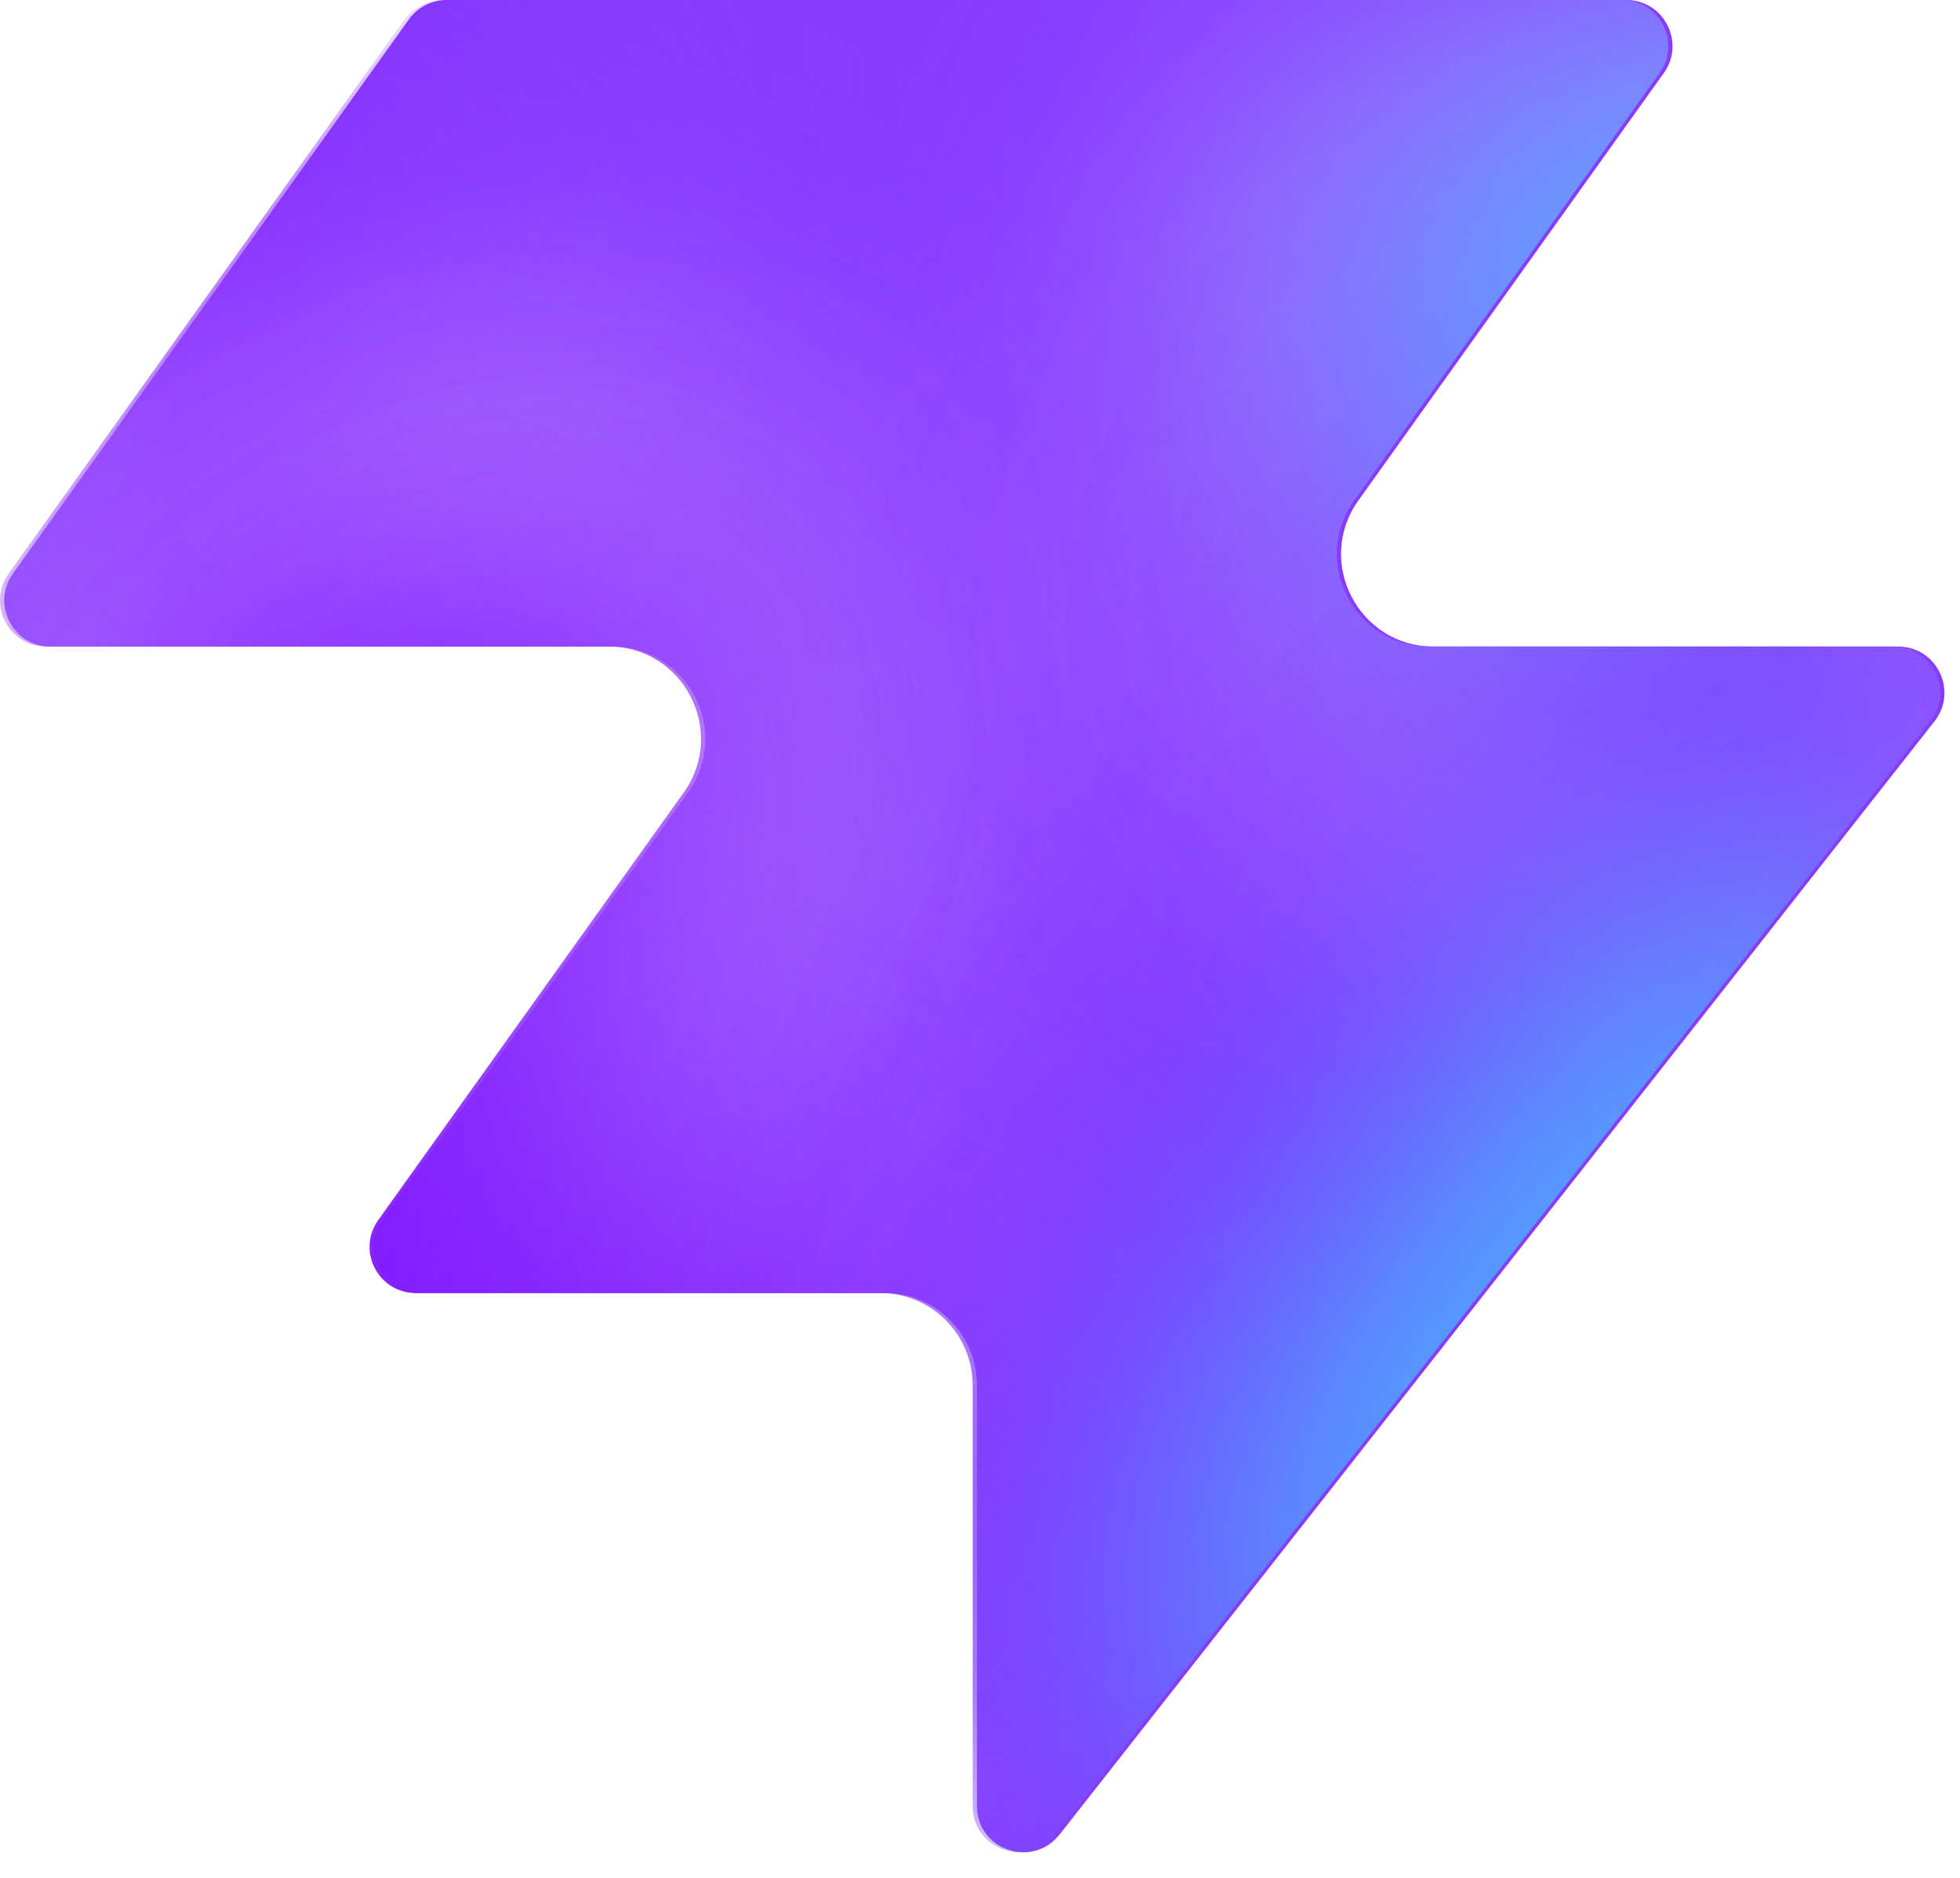
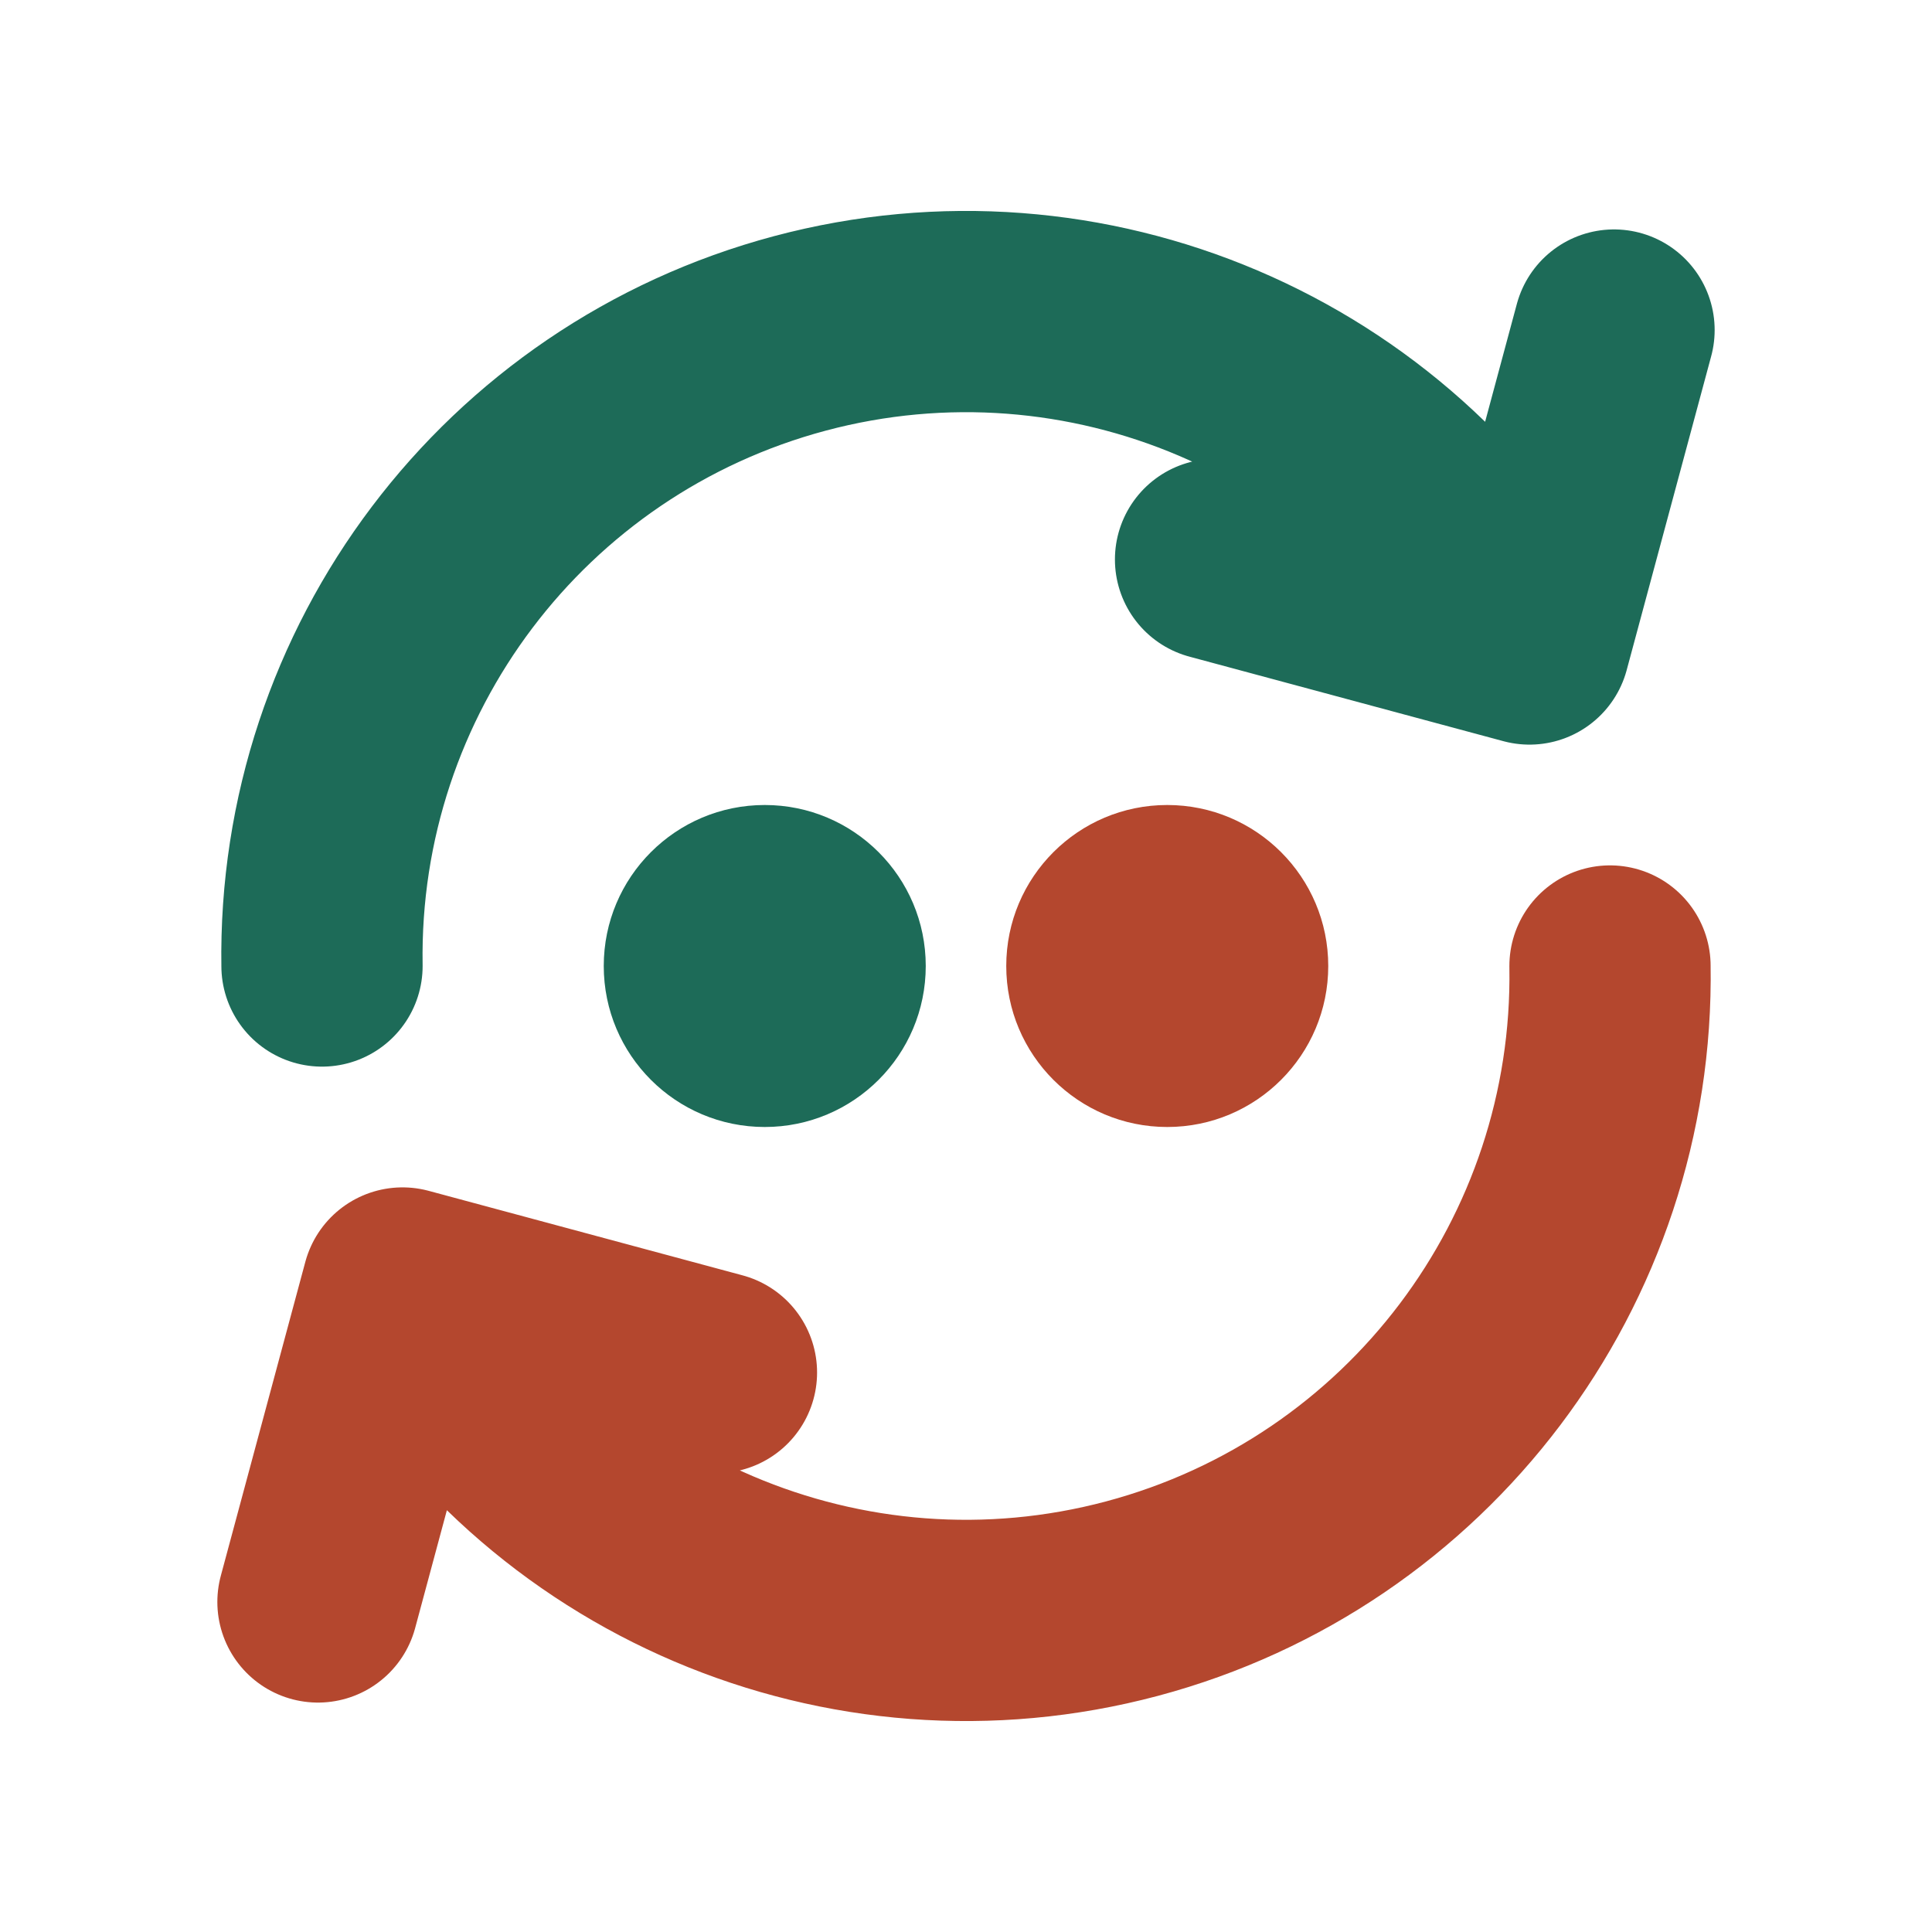
- <svg xmlns="http://www.w3.org/2000/svg" width="48" height="46" fill="none" viewBox="0 0 48 46">
-   <path fill="#863bff" d="M25.946 44.938c-.664.845-2.021.375-2.021-.698V33.937a2.26 2.26 0 0 0-2.262-2.262H10.287c-.92 0-1.456-1.04-.92-1.788l7.48-10.471c1.07-1.497 0-3.578-1.842-3.578H1.237c-.92 0-1.456-1.04-.92-1.788L10.013.474c.214-.297.556-.474.92-.474h28.894c.92 0 1.456 1.04.92 1.788l-7.48 10.471c-1.07 1.498 0 3.579 1.842 3.579h11.377c.943 0 1.473 1.088.89 1.83L25.947 44.94z" style="fill:#863bff;fill:color(display-p3 .525 .23 1);fill-opacity:1" />
-   <mask id="a" width="48" height="46" x="0" y="0" maskUnits="userSpaceOnUse" style="mask-type:alpha">
-     <path fill="#000" d="M25.842 44.938c-.664.844-2.021.375-2.021-.698V33.937a2.26 2.26 0 0 0-2.262-2.262H10.183c-.92 0-1.456-1.04-.92-1.788l7.48-10.471c1.07-1.498 0-3.579-1.842-3.579H1.133c-.92 0-1.456-1.04-.92-1.787L9.91.473c.214-.297.556-.474.92-.474h28.894c.92 0 1.456 1.04.92 1.788l-7.48 10.471c-1.07 1.498 0 3.578 1.842 3.578h11.377c.943 0 1.473 1.088.89 1.832L25.843 44.94z" style="fill:#000;fill-opacity:1" />
-   </mask>
-   <g mask="url(#a)">
-     <g filter="url(#b)">
-       <ellipse cx="5.508" cy="14.704" fill="#ede6ff" rx="5.508" ry="14.704" style="fill:#ede6ff;fill:color(display-p3 .927 .903 1);fill-opacity:1" transform="matrix(.00324 1 1 -.00324 -4.47 31.516)" />
-     </g>
-     <g filter="url(#c)">
-       <ellipse cx="10.399" cy="29.851" fill="#ede6ff" rx="10.399" ry="29.851" style="fill:#ede6ff;fill:color(display-p3 .927 .903 1);fill-opacity:1" transform="matrix(.00324 1 1 -.00324 -39.328 7.883)" />
-     </g>
-     <g filter="url(#d)">
-       <ellipse cx="5.508" cy="30.487" fill="#7e14ff" rx="5.508" ry="30.487" style="fill:#7e14ff;fill:color(display-p3 .492 .077 1);fill-opacity:1" transform="rotate(89.814 -25.913 -14.639)scale(1 -1)" />
-     </g>
-     <g filter="url(#e)">
-       <ellipse cx="5.508" cy="30.599" fill="#7e14ff" rx="5.508" ry="30.599" style="fill:#7e14ff;fill:color(display-p3 .492 .077 1);fill-opacity:1" transform="rotate(89.814 -32.644 -3.334)scale(1 -1)" />
-     </g>
-     <g filter="url(#f)">
-       <ellipse cx="5.508" cy="30.599" fill="#7e14ff" rx="5.508" ry="30.599" style="fill:#7e14ff;fill:color(display-p3 .492 .077 1);fill-opacity:1" transform="matrix(.00324 1 1 -.00324 -34.34 30.47)" />
-     </g>
-     <g filter="url(#g)">
-       <ellipse cx="14.072" cy="22.078" fill="#ede6ff" rx="14.072" ry="22.078" style="fill:#ede6ff;fill:color(display-p3 .927 .903 1);fill-opacity:1" transform="rotate(93.35 24.506 48.493)scale(-1 1)" />
-     </g>
-     <g filter="url(#h)">
-       <ellipse cx="3.47" cy="21.501" fill="#7e14ff" rx="3.47" ry="21.501" style="fill:#7e14ff;fill:color(display-p3 .492 .077 1);fill-opacity:1" transform="rotate(89.009 28.708 47.59)scale(-1 1)" />
-     </g>
-     <g filter="url(#i)">
-       <ellipse cx="3.47" cy="21.501" fill="#7e14ff" rx="3.47" ry="21.501" style="fill:#7e14ff;fill:color(display-p3 .492 .077 1);fill-opacity:1" transform="rotate(89.009 28.708 47.59)scale(-1 1)" />
-     </g>
-     <g filter="url(#j)">
-       <ellipse cx=".387" cy="8.972" fill="#7e14ff" rx="4.407" ry="29.108" style="fill:#7e14ff;fill:color(display-p3 .492 .077 1);fill-opacity:1" transform="rotate(39.51 .387 8.972)" />
-     </g>
-     <g filter="url(#k)">
-       <ellipse cx="47.523" cy="-6.092" fill="#7e14ff" rx="4.407" ry="29.108" style="fill:#7e14ff;fill:color(display-p3 .492 .077 1);fill-opacity:1" transform="rotate(37.892 47.523 -6.092)" />
-     </g>
-     <g filter="url(#l)">
-       <ellipse cx="41.412" cy="6.333" fill="#47bfff" rx="5.971" ry="9.665" style="fill:#47bfff;fill:color(display-p3 .28 .748 1);fill-opacity:1" transform="rotate(37.892 41.412 6.333)" />
-     </g>
-     <g filter="url(#m)">
-       <ellipse cx="-1.879" cy="38.332" fill="#7e14ff" rx="4.407" ry="29.108" style="fill:#7e14ff;fill:color(display-p3 .492 .077 1);fill-opacity:1" transform="rotate(37.892 -1.88 38.332)" />
-     </g>
-     <g filter="url(#n)">
-       <ellipse cx="-1.879" cy="38.332" fill="#7e14ff" rx="4.407" ry="29.108" style="fill:#7e14ff;fill:color(display-p3 .492 .077 1);fill-opacity:1" transform="rotate(37.892 -1.88 38.332)" />
-     </g>
-     <g filter="url(#o)">
-       <ellipse cx="35.651" cy="29.907" fill="#7e14ff" rx="4.407" ry="29.108" style="fill:#7e14ff;fill:color(display-p3 .492 .077 1);fill-opacity:1" transform="rotate(37.892 35.651 29.907)" />
-     </g>
-     <g filter="url(#p)">
-       <ellipse cx="38.418" cy="32.4" fill="#47bfff" rx="5.971" ry="15.297" style="fill:#47bfff;fill:color(display-p3 .28 .748 1);fill-opacity:1" transform="rotate(37.892 38.418 32.4)" />
-     </g>
-   </g>
-   <defs>
-     <filter id="b" width="60.045" height="41.654" x="-19.77" y="16.149" color-interpolation-filters="sRGB" filterUnits="userSpaceOnUse">
-       <feFlood flood-opacity="0" result="BackgroundImageFix" />
-       <feBlend in="SourceGraphic" in2="BackgroundImageFix" result="shape" />
-       <feGaussianBlur result="effect1_foregroundBlur_2002_17158" stdDeviation="7.659" />
-     </filter>
-     <filter id="c" width="90.34" height="51.437" x="-54.613" y="-7.533" color-interpolation-filters="sRGB" filterUnits="userSpaceOnUse">
-       <feFlood flood-opacity="0" result="BackgroundImageFix" />
-       <feBlend in="SourceGraphic" in2="BackgroundImageFix" result="shape" />
-       <feGaussianBlur result="effect1_foregroundBlur_2002_17158" stdDeviation="7.659" />
-     </filter>
-     <filter id="d" width="79.355" height="29.4" x="-49.64" y="2.03" color-interpolation-filters="sRGB" filterUnits="userSpaceOnUse">
-       <feFlood flood-opacity="0" result="BackgroundImageFix" />
-       <feBlend in="SourceGraphic" in2="BackgroundImageFix" result="shape" />
-       <feGaussianBlur result="effect1_foregroundBlur_2002_17158" stdDeviation="4.596" />
-     </filter>
-     <filter id="e" width="79.579" height="29.4" x="-45.045" y="20.029" color-interpolation-filters="sRGB" filterUnits="userSpaceOnUse">
-       <feFlood flood-opacity="0" result="BackgroundImageFix" />
-       <feBlend in="SourceGraphic" in2="BackgroundImageFix" result="shape" />
-       <feGaussianBlur result="effect1_foregroundBlur_2002_17158" stdDeviation="4.596" />
-     </filter>
-     <filter id="f" width="79.579" height="29.4" x="-43.513" y="21.178" color-interpolation-filters="sRGB" filterUnits="userSpaceOnUse">
-       <feFlood flood-opacity="0" result="BackgroundImageFix" />
-       <feBlend in="SourceGraphic" in2="BackgroundImageFix" result="shape" />
-       <feGaussianBlur result="effect1_foregroundBlur_2002_17158" stdDeviation="4.596" />
-     </filter>
-     <filter id="g" width="74.749" height="58.852" x="15.756" y="-17.901" color-interpolation-filters="sRGB" filterUnits="userSpaceOnUse">
-       <feFlood flood-opacity="0" result="BackgroundImageFix" />
-       <feBlend in="SourceGraphic" in2="BackgroundImageFix" result="shape" />
-       <feGaussianBlur result="effect1_foregroundBlur_2002_17158" stdDeviation="7.659" />
-     </filter>
-     <filter id="h" width="61.377" height="25.362" x="23.548" y="2.284" color-interpolation-filters="sRGB" filterUnits="userSpaceOnUse">
-       <feFlood flood-opacity="0" result="BackgroundImageFix" />
-       <feBlend in="SourceGraphic" in2="BackgroundImageFix" result="shape" />
-       <feGaussianBlur result="effect1_foregroundBlur_2002_17158" stdDeviation="4.596" />
-     </filter>
-     <filter id="i" width="61.377" height="25.362" x="23.548" y="2.284" color-interpolation-filters="sRGB" filterUnits="userSpaceOnUse">
-       <feFlood flood-opacity="0" result="BackgroundImageFix" />
-       <feBlend in="SourceGraphic" in2="BackgroundImageFix" result="shape" />
-       <feGaussianBlur result="effect1_foregroundBlur_2002_17158" stdDeviation="4.596" />
-     </filter>
-     <filter id="j" width="56.045" height="63.649" x="-27.636" y="-22.853" color-interpolation-filters="sRGB" filterUnits="userSpaceOnUse">
-       <feFlood flood-opacity="0" result="BackgroundImageFix" />
-       <feBlend in="SourceGraphic" in2="BackgroundImageFix" result="shape" />
-       <feGaussianBlur result="effect1_foregroundBlur_2002_17158" stdDeviation="4.596" />
-     </filter>
-     <filter id="k" width="54.814" height="64.646" x="20.116" y="-38.415" color-interpolation-filters="sRGB" filterUnits="userSpaceOnUse">
-       <feFlood flood-opacity="0" result="BackgroundImageFix" />
-       <feBlend in="SourceGraphic" in2="BackgroundImageFix" result="shape" />
-       <feGaussianBlur result="effect1_foregroundBlur_2002_17158" stdDeviation="4.596" />
-     </filter>
-     <filter id="l" width="33.541" height="35.313" x="24.641" y="-11.323" color-interpolation-filters="sRGB" filterUnits="userSpaceOnUse">
-       <feFlood flood-opacity="0" result="BackgroundImageFix" />
-       <feBlend in="SourceGraphic" in2="BackgroundImageFix" result="shape" />
-       <feGaussianBlur result="effect1_foregroundBlur_2002_17158" stdDeviation="4.596" />
-     </filter>
-     <filter id="m" width="54.814" height="64.646" x="-29.286" y="6.009" color-interpolation-filters="sRGB" filterUnits="userSpaceOnUse">
-       <feFlood flood-opacity="0" result="BackgroundImageFix" />
-       <feBlend in="SourceGraphic" in2="BackgroundImageFix" result="shape" />
-       <feGaussianBlur result="effect1_foregroundBlur_2002_17158" stdDeviation="4.596" />
-     </filter>
-     <filter id="n" width="54.814" height="64.646" x="-29.286" y="6.009" color-interpolation-filters="sRGB" filterUnits="userSpaceOnUse">
-       <feFlood flood-opacity="0" result="BackgroundImageFix" />
-       <feBlend in="SourceGraphic" in2="BackgroundImageFix" result="shape" />
-       <feGaussianBlur result="effect1_foregroundBlur_2002_17158" stdDeviation="4.596" />
-     </filter>
-     <filter id="o" width="54.814" height="64.646" x="8.244" y="-2.416" color-interpolation-filters="sRGB" filterUnits="userSpaceOnUse">
-       <feFlood flood-opacity="0" result="BackgroundImageFix" />
-       <feBlend in="SourceGraphic" in2="BackgroundImageFix" result="shape" />
-       <feGaussianBlur result="effect1_foregroundBlur_2002_17158" stdDeviation="4.596" />
-     </filter>
-     <filter id="p" width="39.409" height="43.623" x="18.713" y="10.588" color-interpolation-filters="sRGB" filterUnits="userSpaceOnUse">
-       <feFlood flood-opacity="0" result="BackgroundImageFix" />
-       <feBlend in="SourceGraphic" in2="BackgroundImageFix" result="shape" />
-       <feGaussianBlur result="effect1_foregroundBlur_2002_17158" stdDeviation="4.596" />
-     </filter>
-   </defs>
+ <svg xmlns="http://www.w3.org/2000/svg" viewBox="0 0 48 48" fill="none" stroke-width="5" stroke-linecap="round" stroke-linejoin="round">
+   <path d="M8 24A16 16 0 0 1 38 16M40.1 8.2 38 16l-7.8-2.1" stroke="#1d6b58" />
+   <path d="M40 24A16 16 0 0 1 10 32M7.9 39.8 10 32l7.8 2.1" stroke="#b4472e" />
+   <circle cx="19" cy="24" r="4" fill="#1d6b58" stroke="none" />
+   <circle cx="29" cy="24" r="4" fill="#b4472e" stroke="none" />
</svg>
